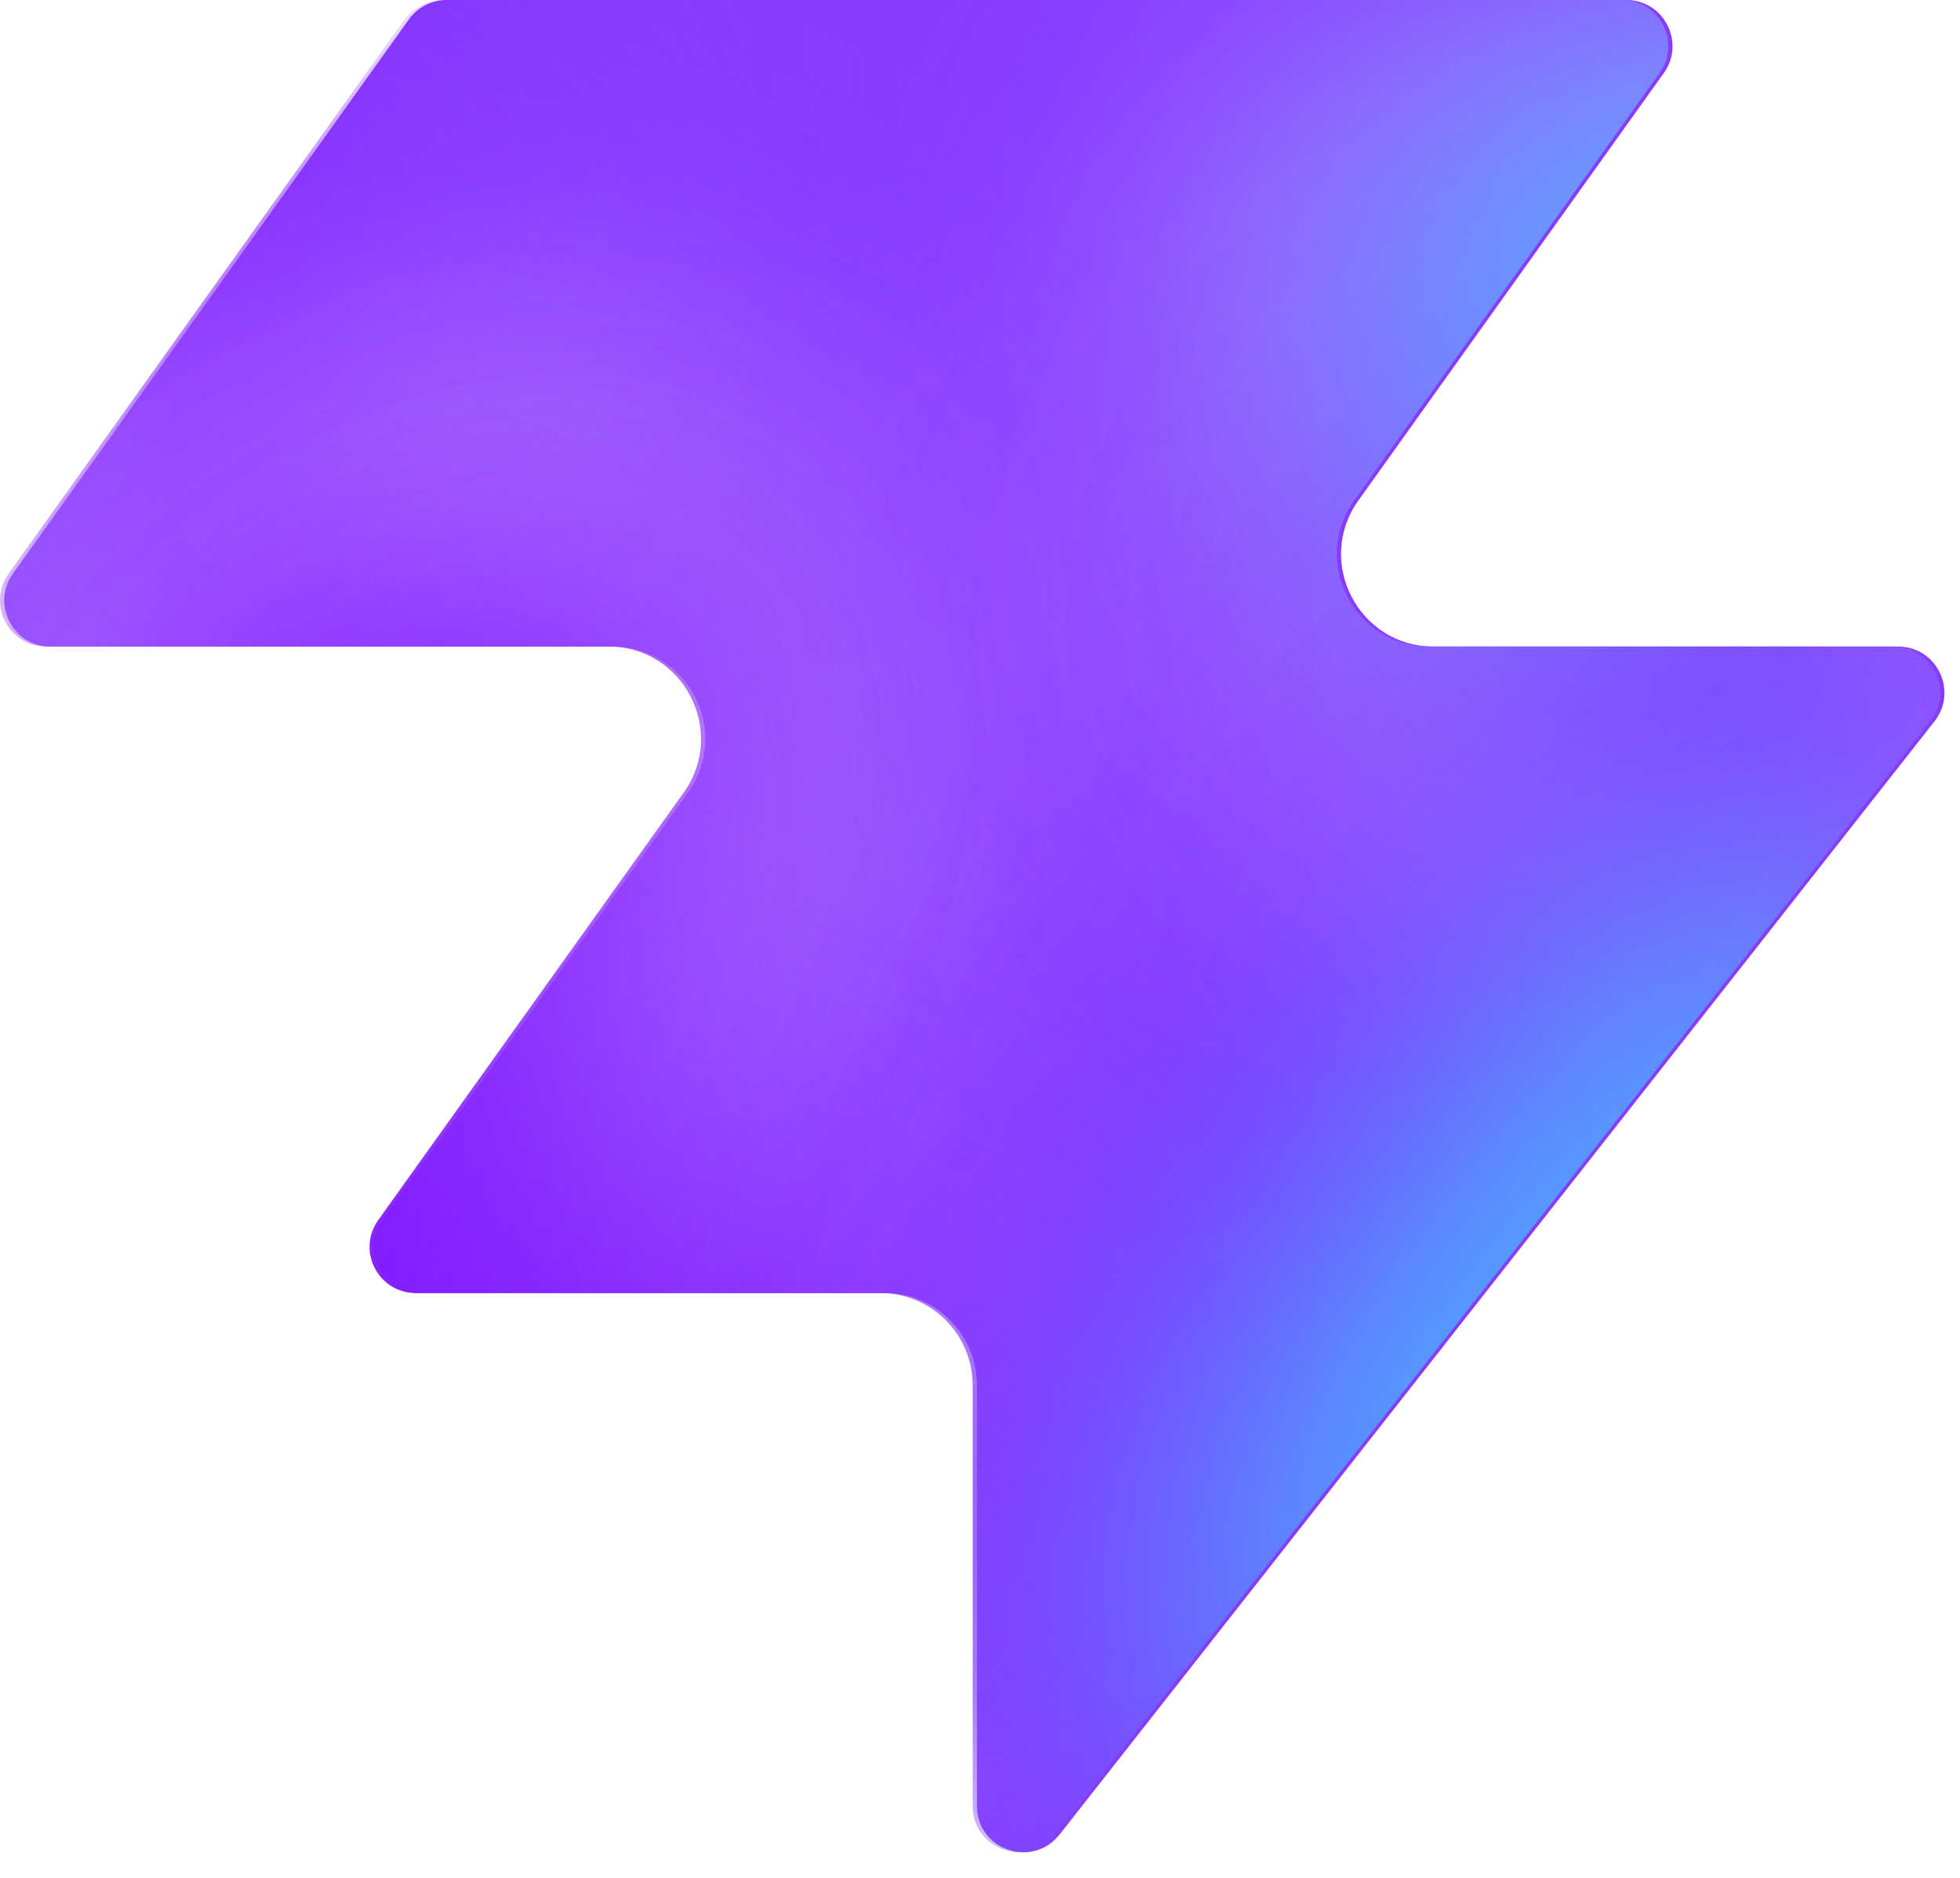
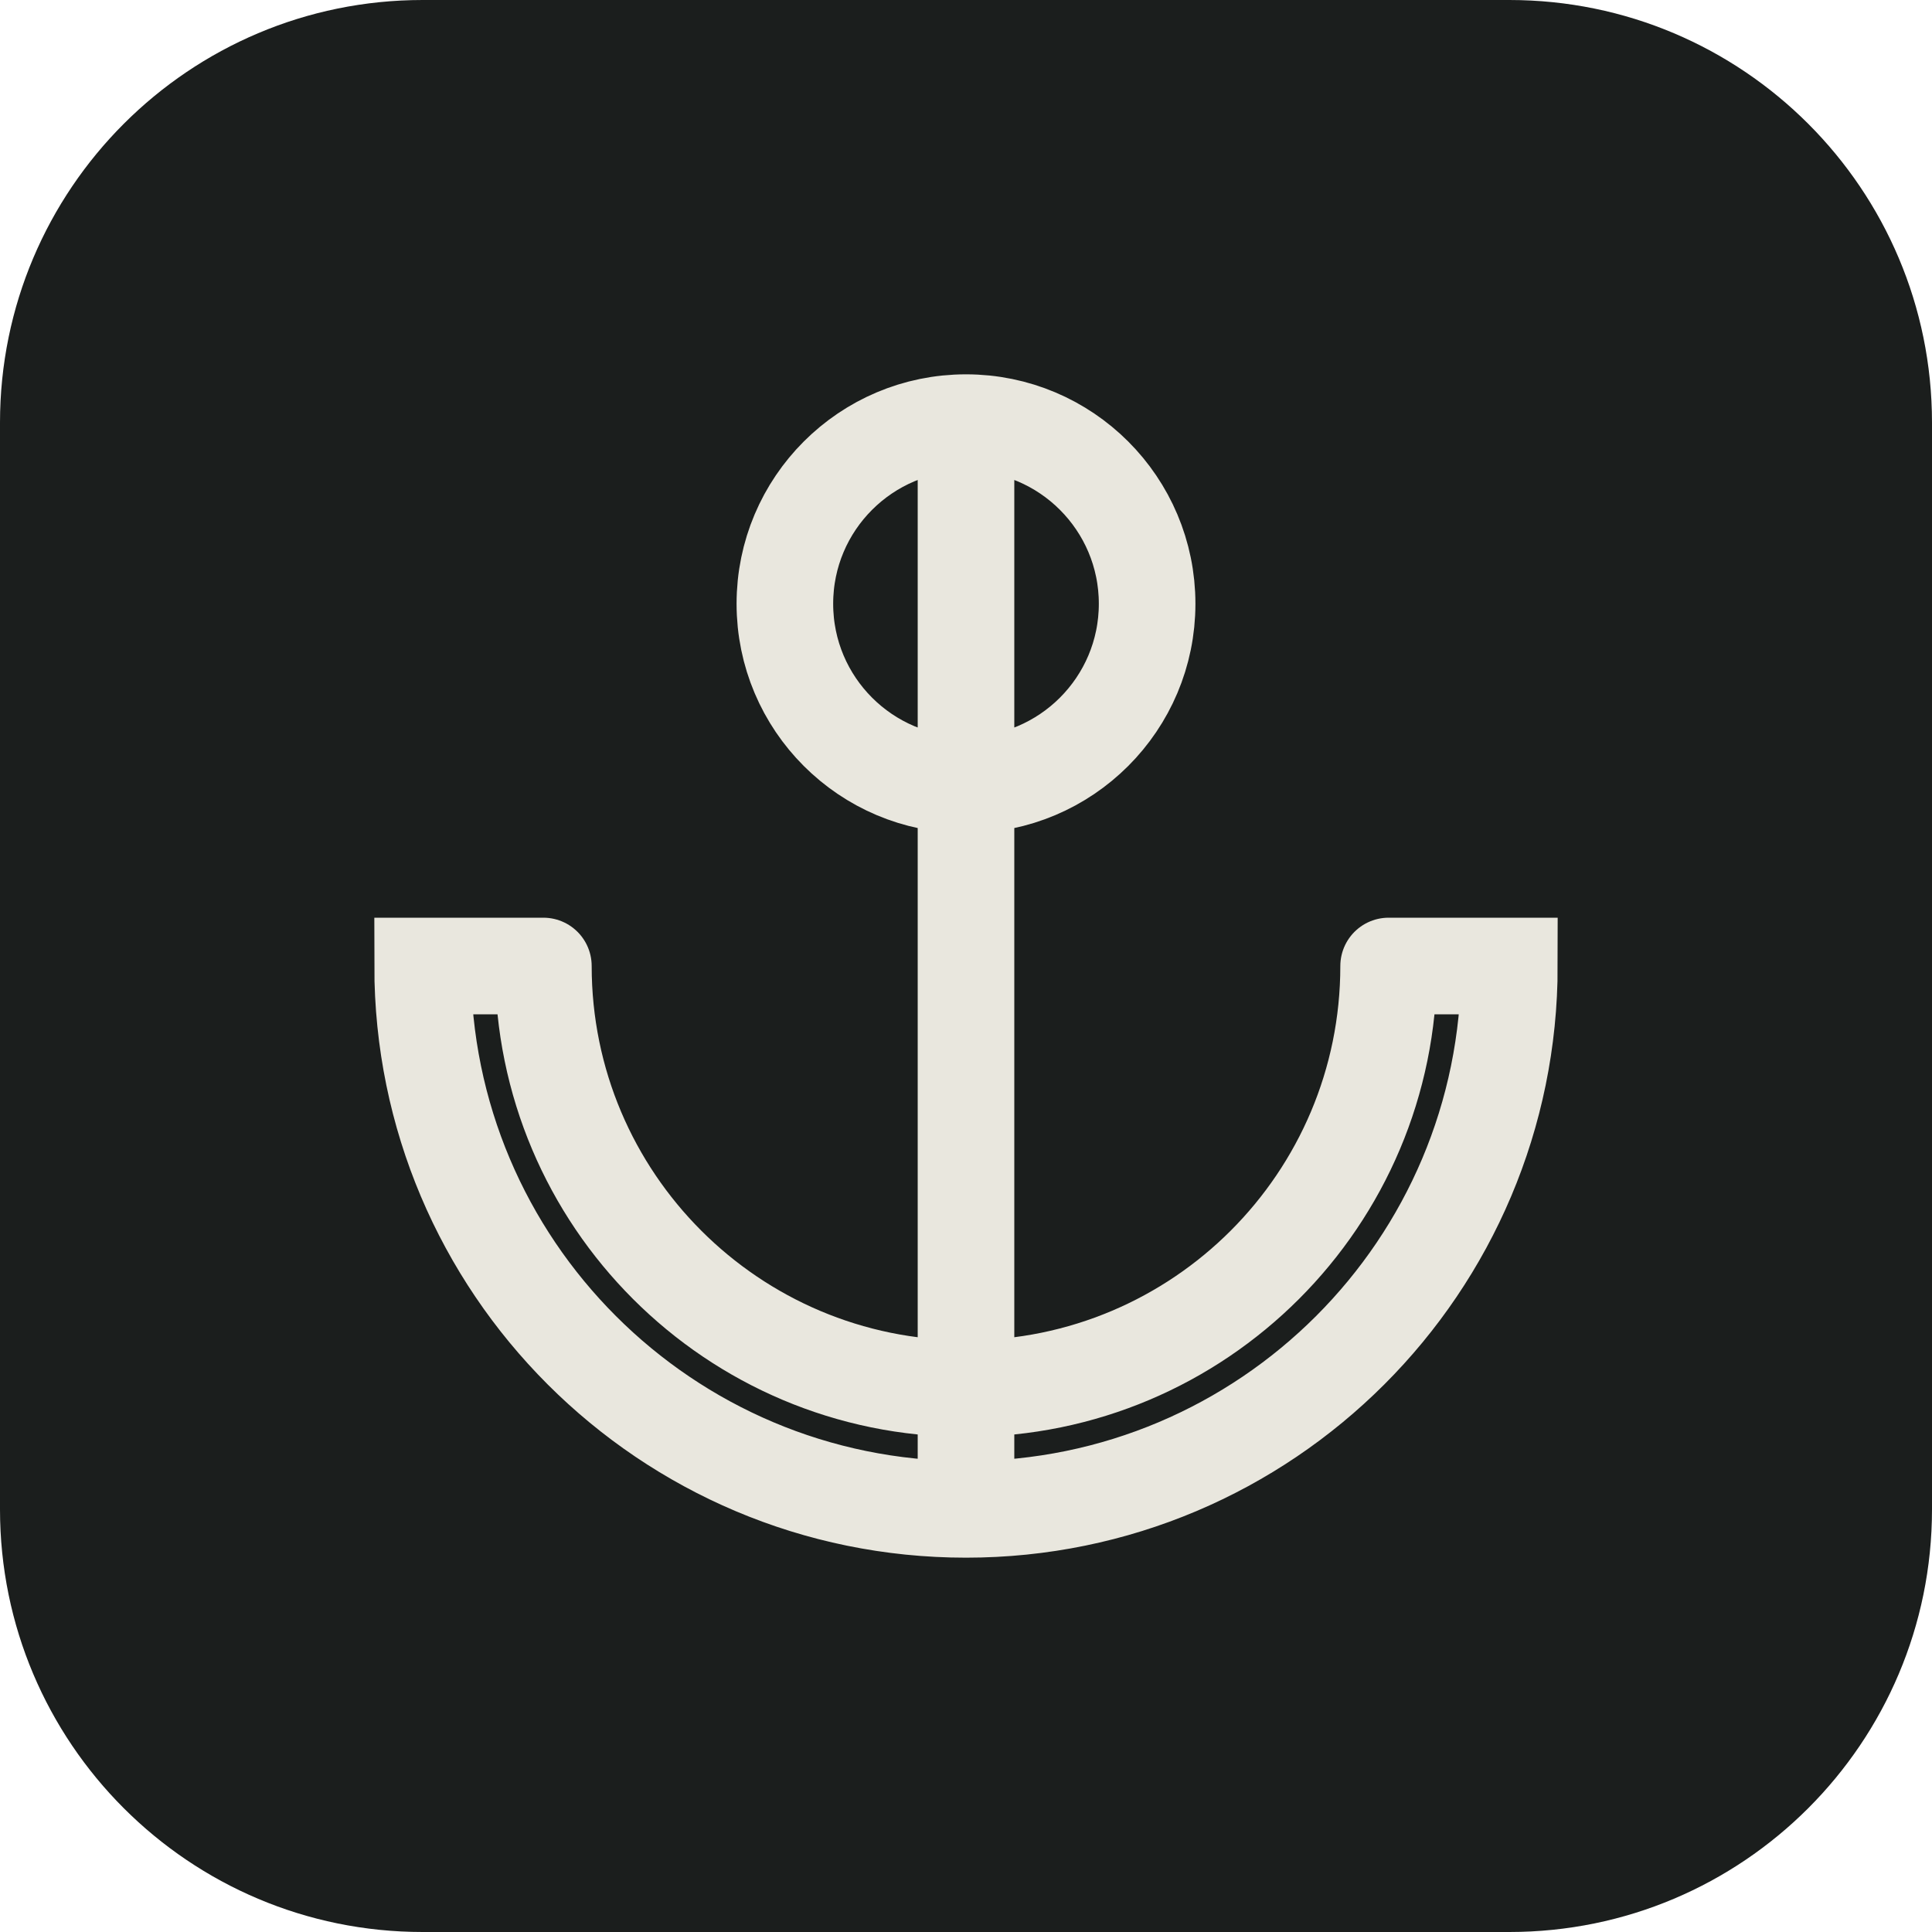
- <svg xmlns="http://www.w3.org/2000/svg" width="48" height="46" fill="none" viewBox="0 0 48 46">
-   <path fill="#863bff" d="M25.946 44.938c-.664.845-2.021.375-2.021-.698V33.937a2.26 2.26 0 0 0-2.262-2.262H10.287c-.92 0-1.456-1.04-.92-1.788l7.48-10.471c1.07-1.497 0-3.578-1.842-3.578H1.237c-.92 0-1.456-1.04-.92-1.788L10.013.474c.214-.297.556-.474.92-.474h28.894c.92 0 1.456 1.04.92 1.788l-7.48 10.471c-1.07 1.498 0 3.579 1.842 3.579h11.377c.943 0 1.473 1.088.89 1.83L25.947 44.94z" style="fill:#863bff;fill:color(display-p3 .525 .23 1);fill-opacity:1" />
-   <mask id="a" width="48" height="46" x="0" y="0" maskUnits="userSpaceOnUse" style="mask-type:alpha">
-     <path fill="#000" d="M25.842 44.938c-.664.844-2.021.375-2.021-.698V33.937a2.26 2.26 0 0 0-2.262-2.262H10.183c-.92 0-1.456-1.04-.92-1.788l7.48-10.471c1.07-1.498 0-3.579-1.842-3.579H1.133c-.92 0-1.456-1.04-.92-1.787L9.91.473c.214-.297.556-.474.92-.474h28.894c.92 0 1.456 1.04.92 1.788l-7.48 10.471c-1.07 1.498 0 3.578 1.842 3.578h11.377c.943 0 1.473 1.088.89 1.832L25.843 44.94z" style="fill:#000;fill-opacity:1" />
-   </mask>
-   <g mask="url(#a)">
-     <g filter="url(#b)">
-       <ellipse cx="5.508" cy="14.704" fill="#ede6ff" rx="5.508" ry="14.704" style="fill:#ede6ff;fill:color(display-p3 .927 .903 1);fill-opacity:1" transform="matrix(.00324 1 1 -.00324 -4.47 31.516)" />
-     </g>
-     <g filter="url(#c)">
-       <ellipse cx="10.399" cy="29.851" fill="#ede6ff" rx="10.399" ry="29.851" style="fill:#ede6ff;fill:color(display-p3 .927 .903 1);fill-opacity:1" transform="matrix(.00324 1 1 -.00324 -39.328 7.883)" />
-     </g>
-     <g filter="url(#d)">
-       <ellipse cx="5.508" cy="30.487" fill="#7e14ff" rx="5.508" ry="30.487" style="fill:#7e14ff;fill:color(display-p3 .492 .077 1);fill-opacity:1" transform="rotate(89.814 -25.913 -14.639)scale(1 -1)" />
-     </g>
-     <g filter="url(#e)">
-       <ellipse cx="5.508" cy="30.599" fill="#7e14ff" rx="5.508" ry="30.599" style="fill:#7e14ff;fill:color(display-p3 .492 .077 1);fill-opacity:1" transform="rotate(89.814 -32.644 -3.334)scale(1 -1)" />
-     </g>
-     <g filter="url(#f)">
-       <ellipse cx="5.508" cy="30.599" fill="#7e14ff" rx="5.508" ry="30.599" style="fill:#7e14ff;fill:color(display-p3 .492 .077 1);fill-opacity:1" transform="matrix(.00324 1 1 -.00324 -34.34 30.47)" />
-     </g>
-     <g filter="url(#g)">
-       <ellipse cx="14.072" cy="22.078" fill="#ede6ff" rx="14.072" ry="22.078" style="fill:#ede6ff;fill:color(display-p3 .927 .903 1);fill-opacity:1" transform="rotate(93.35 24.506 48.493)scale(-1 1)" />
-     </g>
-     <g filter="url(#h)">
-       <ellipse cx="3.47" cy="21.501" fill="#7e14ff" rx="3.47" ry="21.501" style="fill:#7e14ff;fill:color(display-p3 .492 .077 1);fill-opacity:1" transform="rotate(89.009 28.708 47.59)scale(-1 1)" />
-     </g>
-     <g filter="url(#i)">
-       <ellipse cx="3.47" cy="21.501" fill="#7e14ff" rx="3.47" ry="21.501" style="fill:#7e14ff;fill:color(display-p3 .492 .077 1);fill-opacity:1" transform="rotate(89.009 28.708 47.59)scale(-1 1)" />
-     </g>
-     <g filter="url(#j)">
-       <ellipse cx=".387" cy="8.972" fill="#7e14ff" rx="4.407" ry="29.108" style="fill:#7e14ff;fill:color(display-p3 .492 .077 1);fill-opacity:1" transform="rotate(39.51 .387 8.972)" />
-     </g>
-     <g filter="url(#k)">
-       <ellipse cx="47.523" cy="-6.092" fill="#7e14ff" rx="4.407" ry="29.108" style="fill:#7e14ff;fill:color(display-p3 .492 .077 1);fill-opacity:1" transform="rotate(37.892 47.523 -6.092)" />
-     </g>
-     <g filter="url(#l)">
-       <ellipse cx="41.412" cy="6.333" fill="#47bfff" rx="5.971" ry="9.665" style="fill:#47bfff;fill:color(display-p3 .28 .748 1);fill-opacity:1" transform="rotate(37.892 41.412 6.333)" />
-     </g>
-     <g filter="url(#m)">
-       <ellipse cx="-1.879" cy="38.332" fill="#7e14ff" rx="4.407" ry="29.108" style="fill:#7e14ff;fill:color(display-p3 .492 .077 1);fill-opacity:1" transform="rotate(37.892 -1.88 38.332)" />
-     </g>
-     <g filter="url(#n)">
-       <ellipse cx="-1.879" cy="38.332" fill="#7e14ff" rx="4.407" ry="29.108" style="fill:#7e14ff;fill:color(display-p3 .492 .077 1);fill-opacity:1" transform="rotate(37.892 -1.88 38.332)" />
-     </g>
-     <g filter="url(#o)">
-       <ellipse cx="35.651" cy="29.907" fill="#7e14ff" rx="4.407" ry="29.108" style="fill:#7e14ff;fill:color(display-p3 .492 .077 1);fill-opacity:1" transform="rotate(37.892 35.651 29.907)" />
-     </g>
-     <g filter="url(#p)">
-       <ellipse cx="38.418" cy="32.4" fill="#47bfff" rx="5.971" ry="15.297" style="fill:#47bfff;fill:color(display-p3 .28 .748 1);fill-opacity:1" transform="rotate(37.892 38.418 32.4)" />
-     </g>
+ <svg xmlns="http://www.w3.org/2000/svg" viewBox="0 0 32 32">
+   <rect width="32" height="32" rx="7" fill="#1B1E1D" />
+   <g transform="translate(4,4)">
+     <path d="M12 3v18M12 3a3 3 0 100 6 3 3 0 000-6zM5 12H3a9 9 0 0018 0h-2M5 12a7 7 0 0014 0" fill="none" stroke="#E9E7DE" stroke-width="1.6" stroke-linecap="round" />
  </g>
-   <defs>
-     <filter id="b" width="60.045" height="41.654" x="-19.77" y="16.149" color-interpolation-filters="sRGB" filterUnits="userSpaceOnUse">
-       <feFlood flood-opacity="0" result="BackgroundImageFix" />
-       <feBlend in="SourceGraphic" in2="BackgroundImageFix" result="shape" />
-       <feGaussianBlur result="effect1_foregroundBlur_2002_17158" stdDeviation="7.659" />
-     </filter>
-     <filter id="c" width="90.34" height="51.437" x="-54.613" y="-7.533" color-interpolation-filters="sRGB" filterUnits="userSpaceOnUse">
-       <feFlood flood-opacity="0" result="BackgroundImageFix" />
-       <feBlend in="SourceGraphic" in2="BackgroundImageFix" result="shape" />
-       <feGaussianBlur result="effect1_foregroundBlur_2002_17158" stdDeviation="7.659" />
-     </filter>
-     <filter id="d" width="79.355" height="29.4" x="-49.64" y="2.03" color-interpolation-filters="sRGB" filterUnits="userSpaceOnUse">
-       <feFlood flood-opacity="0" result="BackgroundImageFix" />
-       <feBlend in="SourceGraphic" in2="BackgroundImageFix" result="shape" />
-       <feGaussianBlur result="effect1_foregroundBlur_2002_17158" stdDeviation="4.596" />
-     </filter>
-     <filter id="e" width="79.579" height="29.4" x="-45.045" y="20.029" color-interpolation-filters="sRGB" filterUnits="userSpaceOnUse">
-       <feFlood flood-opacity="0" result="BackgroundImageFix" />
-       <feBlend in="SourceGraphic" in2="BackgroundImageFix" result="shape" />
-       <feGaussianBlur result="effect1_foregroundBlur_2002_17158" stdDeviation="4.596" />
-     </filter>
-     <filter id="f" width="79.579" height="29.4" x="-43.513" y="21.178" color-interpolation-filters="sRGB" filterUnits="userSpaceOnUse">
-       <feFlood flood-opacity="0" result="BackgroundImageFix" />
-       <feBlend in="SourceGraphic" in2="BackgroundImageFix" result="shape" />
-       <feGaussianBlur result="effect1_foregroundBlur_2002_17158" stdDeviation="4.596" />
-     </filter>
-     <filter id="g" width="74.749" height="58.852" x="15.756" y="-17.901" color-interpolation-filters="sRGB" filterUnits="userSpaceOnUse">
-       <feFlood flood-opacity="0" result="BackgroundImageFix" />
-       <feBlend in="SourceGraphic" in2="BackgroundImageFix" result="shape" />
-       <feGaussianBlur result="effect1_foregroundBlur_2002_17158" stdDeviation="7.659" />
-     </filter>
-     <filter id="h" width="61.377" height="25.362" x="23.548" y="2.284" color-interpolation-filters="sRGB" filterUnits="userSpaceOnUse">
-       <feFlood flood-opacity="0" result="BackgroundImageFix" />
-       <feBlend in="SourceGraphic" in2="BackgroundImageFix" result="shape" />
-       <feGaussianBlur result="effect1_foregroundBlur_2002_17158" stdDeviation="4.596" />
-     </filter>
-     <filter id="i" width="61.377" height="25.362" x="23.548" y="2.284" color-interpolation-filters="sRGB" filterUnits="userSpaceOnUse">
-       <feFlood flood-opacity="0" result="BackgroundImageFix" />
-       <feBlend in="SourceGraphic" in2="BackgroundImageFix" result="shape" />
-       <feGaussianBlur result="effect1_foregroundBlur_2002_17158" stdDeviation="4.596" />
-     </filter>
-     <filter id="j" width="56.045" height="63.649" x="-27.636" y="-22.853" color-interpolation-filters="sRGB" filterUnits="userSpaceOnUse">
-       <feFlood flood-opacity="0" result="BackgroundImageFix" />
-       <feBlend in="SourceGraphic" in2="BackgroundImageFix" result="shape" />
-       <feGaussianBlur result="effect1_foregroundBlur_2002_17158" stdDeviation="4.596" />
-     </filter>
-     <filter id="k" width="54.814" height="64.646" x="20.116" y="-38.415" color-interpolation-filters="sRGB" filterUnits="userSpaceOnUse">
-       <feFlood flood-opacity="0" result="BackgroundImageFix" />
-       <feBlend in="SourceGraphic" in2="BackgroundImageFix" result="shape" />
-       <feGaussianBlur result="effect1_foregroundBlur_2002_17158" stdDeviation="4.596" />
-     </filter>
-     <filter id="l" width="33.541" height="35.313" x="24.641" y="-11.323" color-interpolation-filters="sRGB" filterUnits="userSpaceOnUse">
-       <feFlood flood-opacity="0" result="BackgroundImageFix" />
-       <feBlend in="SourceGraphic" in2="BackgroundImageFix" result="shape" />
-       <feGaussianBlur result="effect1_foregroundBlur_2002_17158" stdDeviation="4.596" />
-     </filter>
-     <filter id="m" width="54.814" height="64.646" x="-29.286" y="6.009" color-interpolation-filters="sRGB" filterUnits="userSpaceOnUse">
-       <feFlood flood-opacity="0" result="BackgroundImageFix" />
-       <feBlend in="SourceGraphic" in2="BackgroundImageFix" result="shape" />
-       <feGaussianBlur result="effect1_foregroundBlur_2002_17158" stdDeviation="4.596" />
-     </filter>
-     <filter id="n" width="54.814" height="64.646" x="-29.286" y="6.009" color-interpolation-filters="sRGB" filterUnits="userSpaceOnUse">
-       <feFlood flood-opacity="0" result="BackgroundImageFix" />
-       <feBlend in="SourceGraphic" in2="BackgroundImageFix" result="shape" />
-       <feGaussianBlur result="effect1_foregroundBlur_2002_17158" stdDeviation="4.596" />
-     </filter>
-     <filter id="o" width="54.814" height="64.646" x="8.244" y="-2.416" color-interpolation-filters="sRGB" filterUnits="userSpaceOnUse">
-       <feFlood flood-opacity="0" result="BackgroundImageFix" />
-       <feBlend in="SourceGraphic" in2="BackgroundImageFix" result="shape" />
-       <feGaussianBlur result="effect1_foregroundBlur_2002_17158" stdDeviation="4.596" />
-     </filter>
-     <filter id="p" width="39.409" height="43.623" x="18.713" y="10.588" color-interpolation-filters="sRGB" filterUnits="userSpaceOnUse">
-       <feFlood flood-opacity="0" result="BackgroundImageFix" />
-       <feBlend in="SourceGraphic" in2="BackgroundImageFix" result="shape" />
-       <feGaussianBlur result="effect1_foregroundBlur_2002_17158" stdDeviation="4.596" />
-     </filter>
-   </defs>
</svg>
